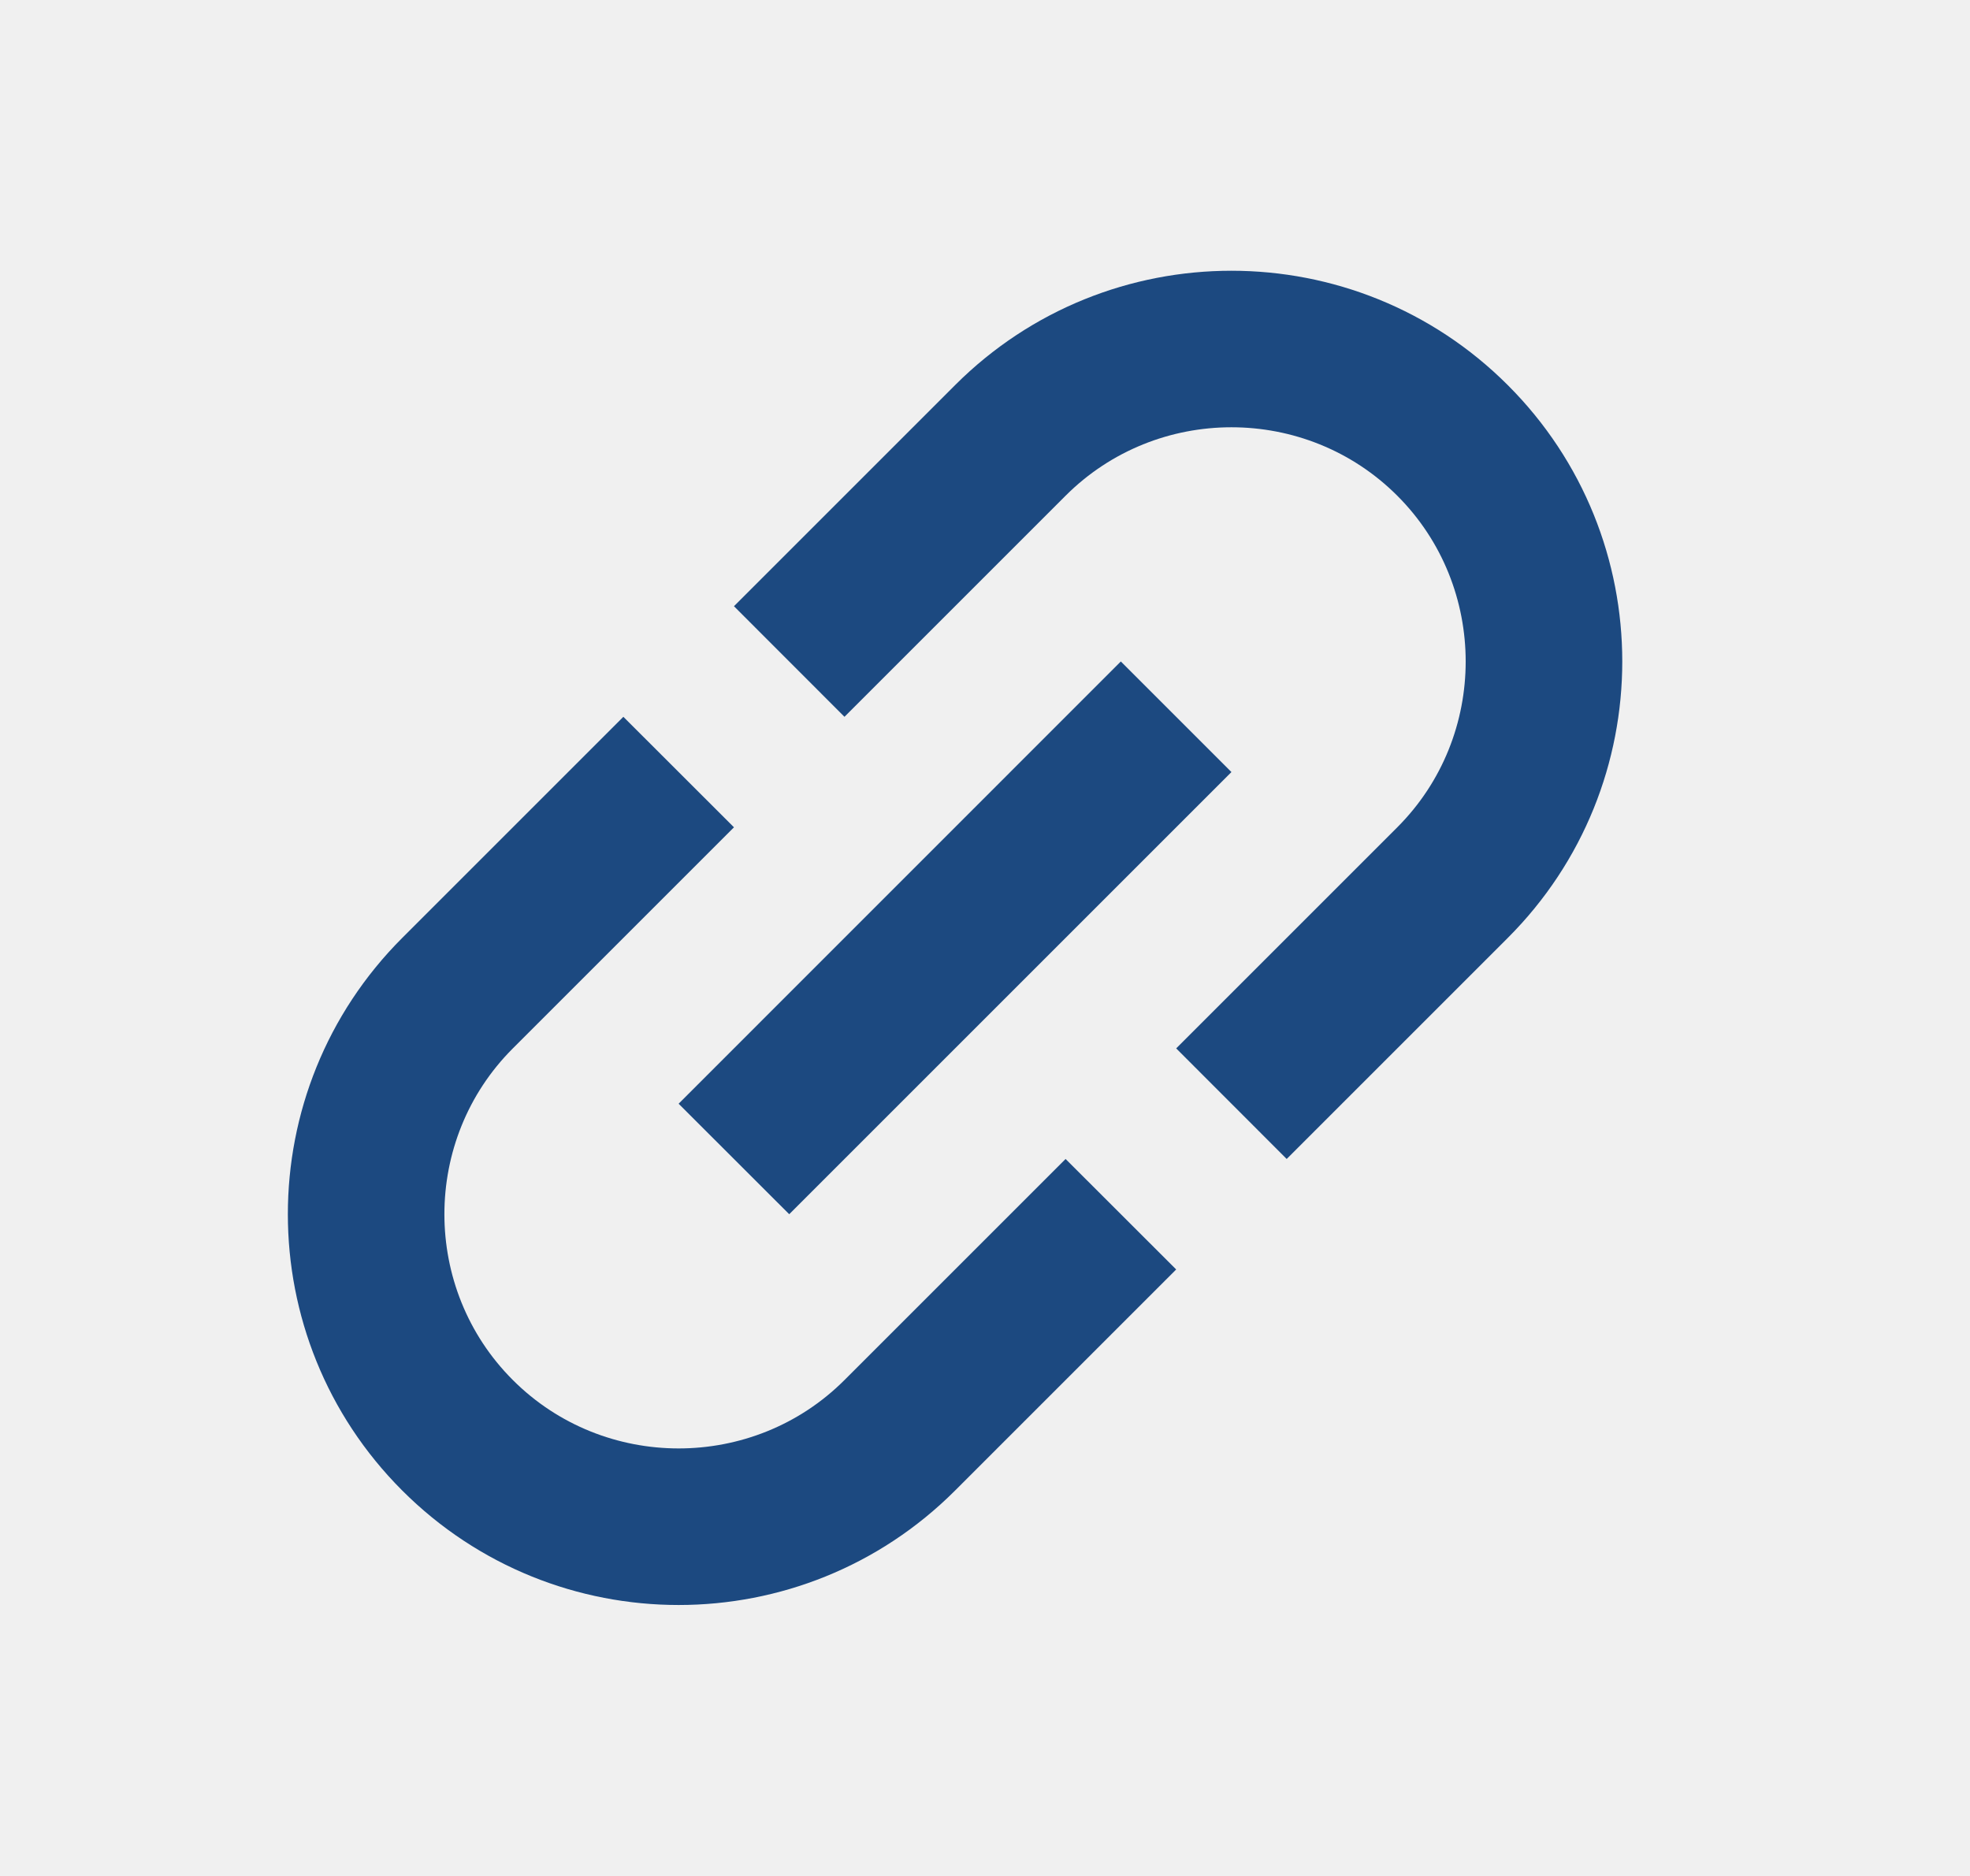
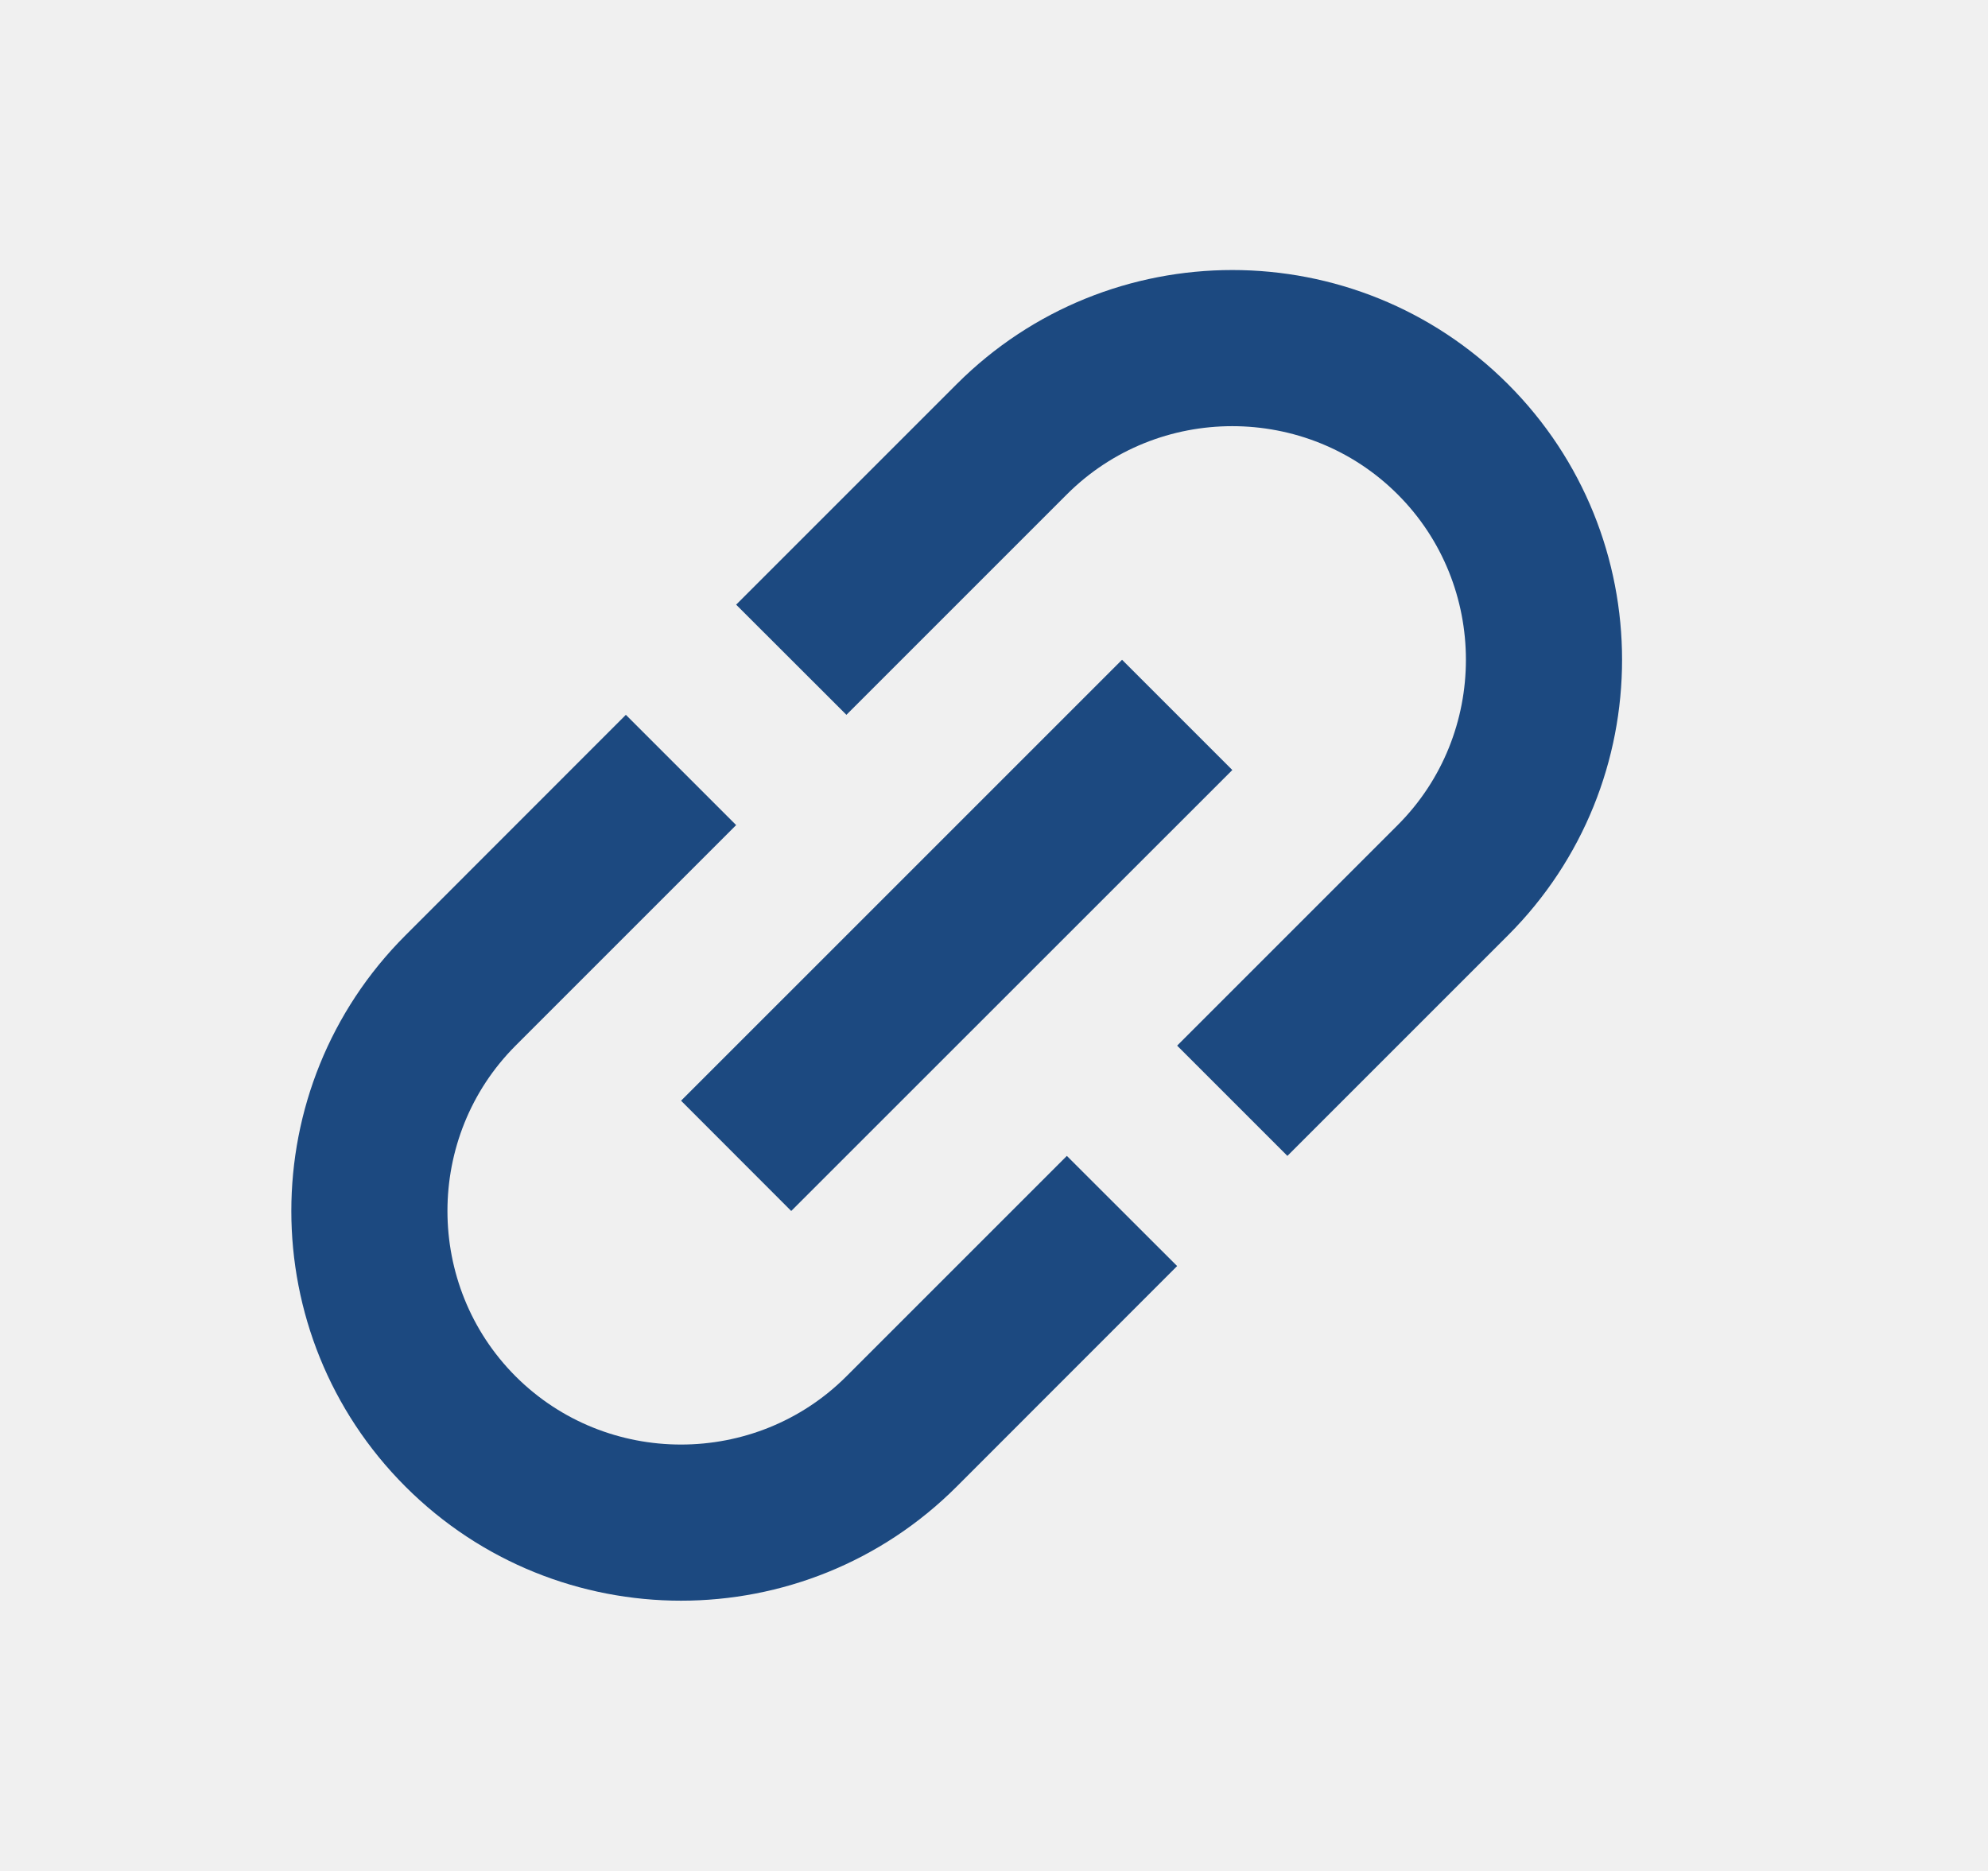
- <svg xmlns="http://www.w3.org/2000/svg" width="21" height="20" viewBox="0 0 21 20" fill="none">
-   <g clip-path="url(#clip0_0_617)">
-     <path d="M10.181 4.106L7.824 6.463L9.002 7.642L11.359 5.285C12.332 4.312 13.922 4.312 14.895 5.285C15.867 6.257 15.867 7.848 14.895 8.82L12.538 11.177L13.716 12.356L16.073 9.999C17.7 8.372 17.7 5.732 16.073 4.106C14.447 2.48 11.807 2.48 10.181 4.106ZM11.359 12.356L9.002 14.713C8.03 15.685 6.439 15.685 5.467 14.713C4.494 13.741 4.494 12.149 5.467 11.177L7.824 8.82L6.645 7.642L4.288 9.999C2.662 11.625 2.662 14.265 4.288 15.891C5.915 17.518 8.554 17.518 10.181 15.891L12.538 13.534L11.359 12.356ZM7.234 11.767L11.948 7.052L13.127 8.231L8.413 12.945L7.234 11.767Z" fill="#1C4980" />
+ <svg xmlns="http://www.w3.org/2000/svg" width="17" height="16" viewBox="0 0 17 16" fill="none">
+   <g clip-path="url(#clip0_0_1110)">
+     <path d="M8.181 3.285L6.295 5.171L7.238 6.113L9.123 4.228C9.901 3.45 11.174 3.45 11.952 4.228C12.73 5.006 12.73 6.278 11.952 7.056L10.066 8.942L11.009 9.885L12.895 7.999C14.196 6.698 14.196 4.586 12.895 3.285C11.594 1.984 9.482 1.984 8.181 3.285ZM9.123 9.885L7.238 11.77C6.46 12.548 5.187 12.548 4.409 11.77C3.632 10.992 3.632 9.72 4.409 8.942L6.295 7.056L5.352 6.113L3.467 7.999C2.166 9.3 2.166 11.412 3.467 12.713C4.768 14.014 6.88 14.014 8.181 12.713L10.066 10.827L9.123 9.885ZM5.824 9.413L9.595 5.642L10.538 6.585L6.766 10.356L5.824 9.413Z" fill="#1C4980" />
  </g>
  <defs>
-     <clipPath id="clip0_0_617">
-       <rect width="20" height="20" fill="white" transform="translate(0.18042)" />
+     <clipPath id="clip0_0_1110">
+       <rect width="16" height="16" fill="white" transform="translate(0.18042)" />
    </clipPath>
  </defs>
</svg>
